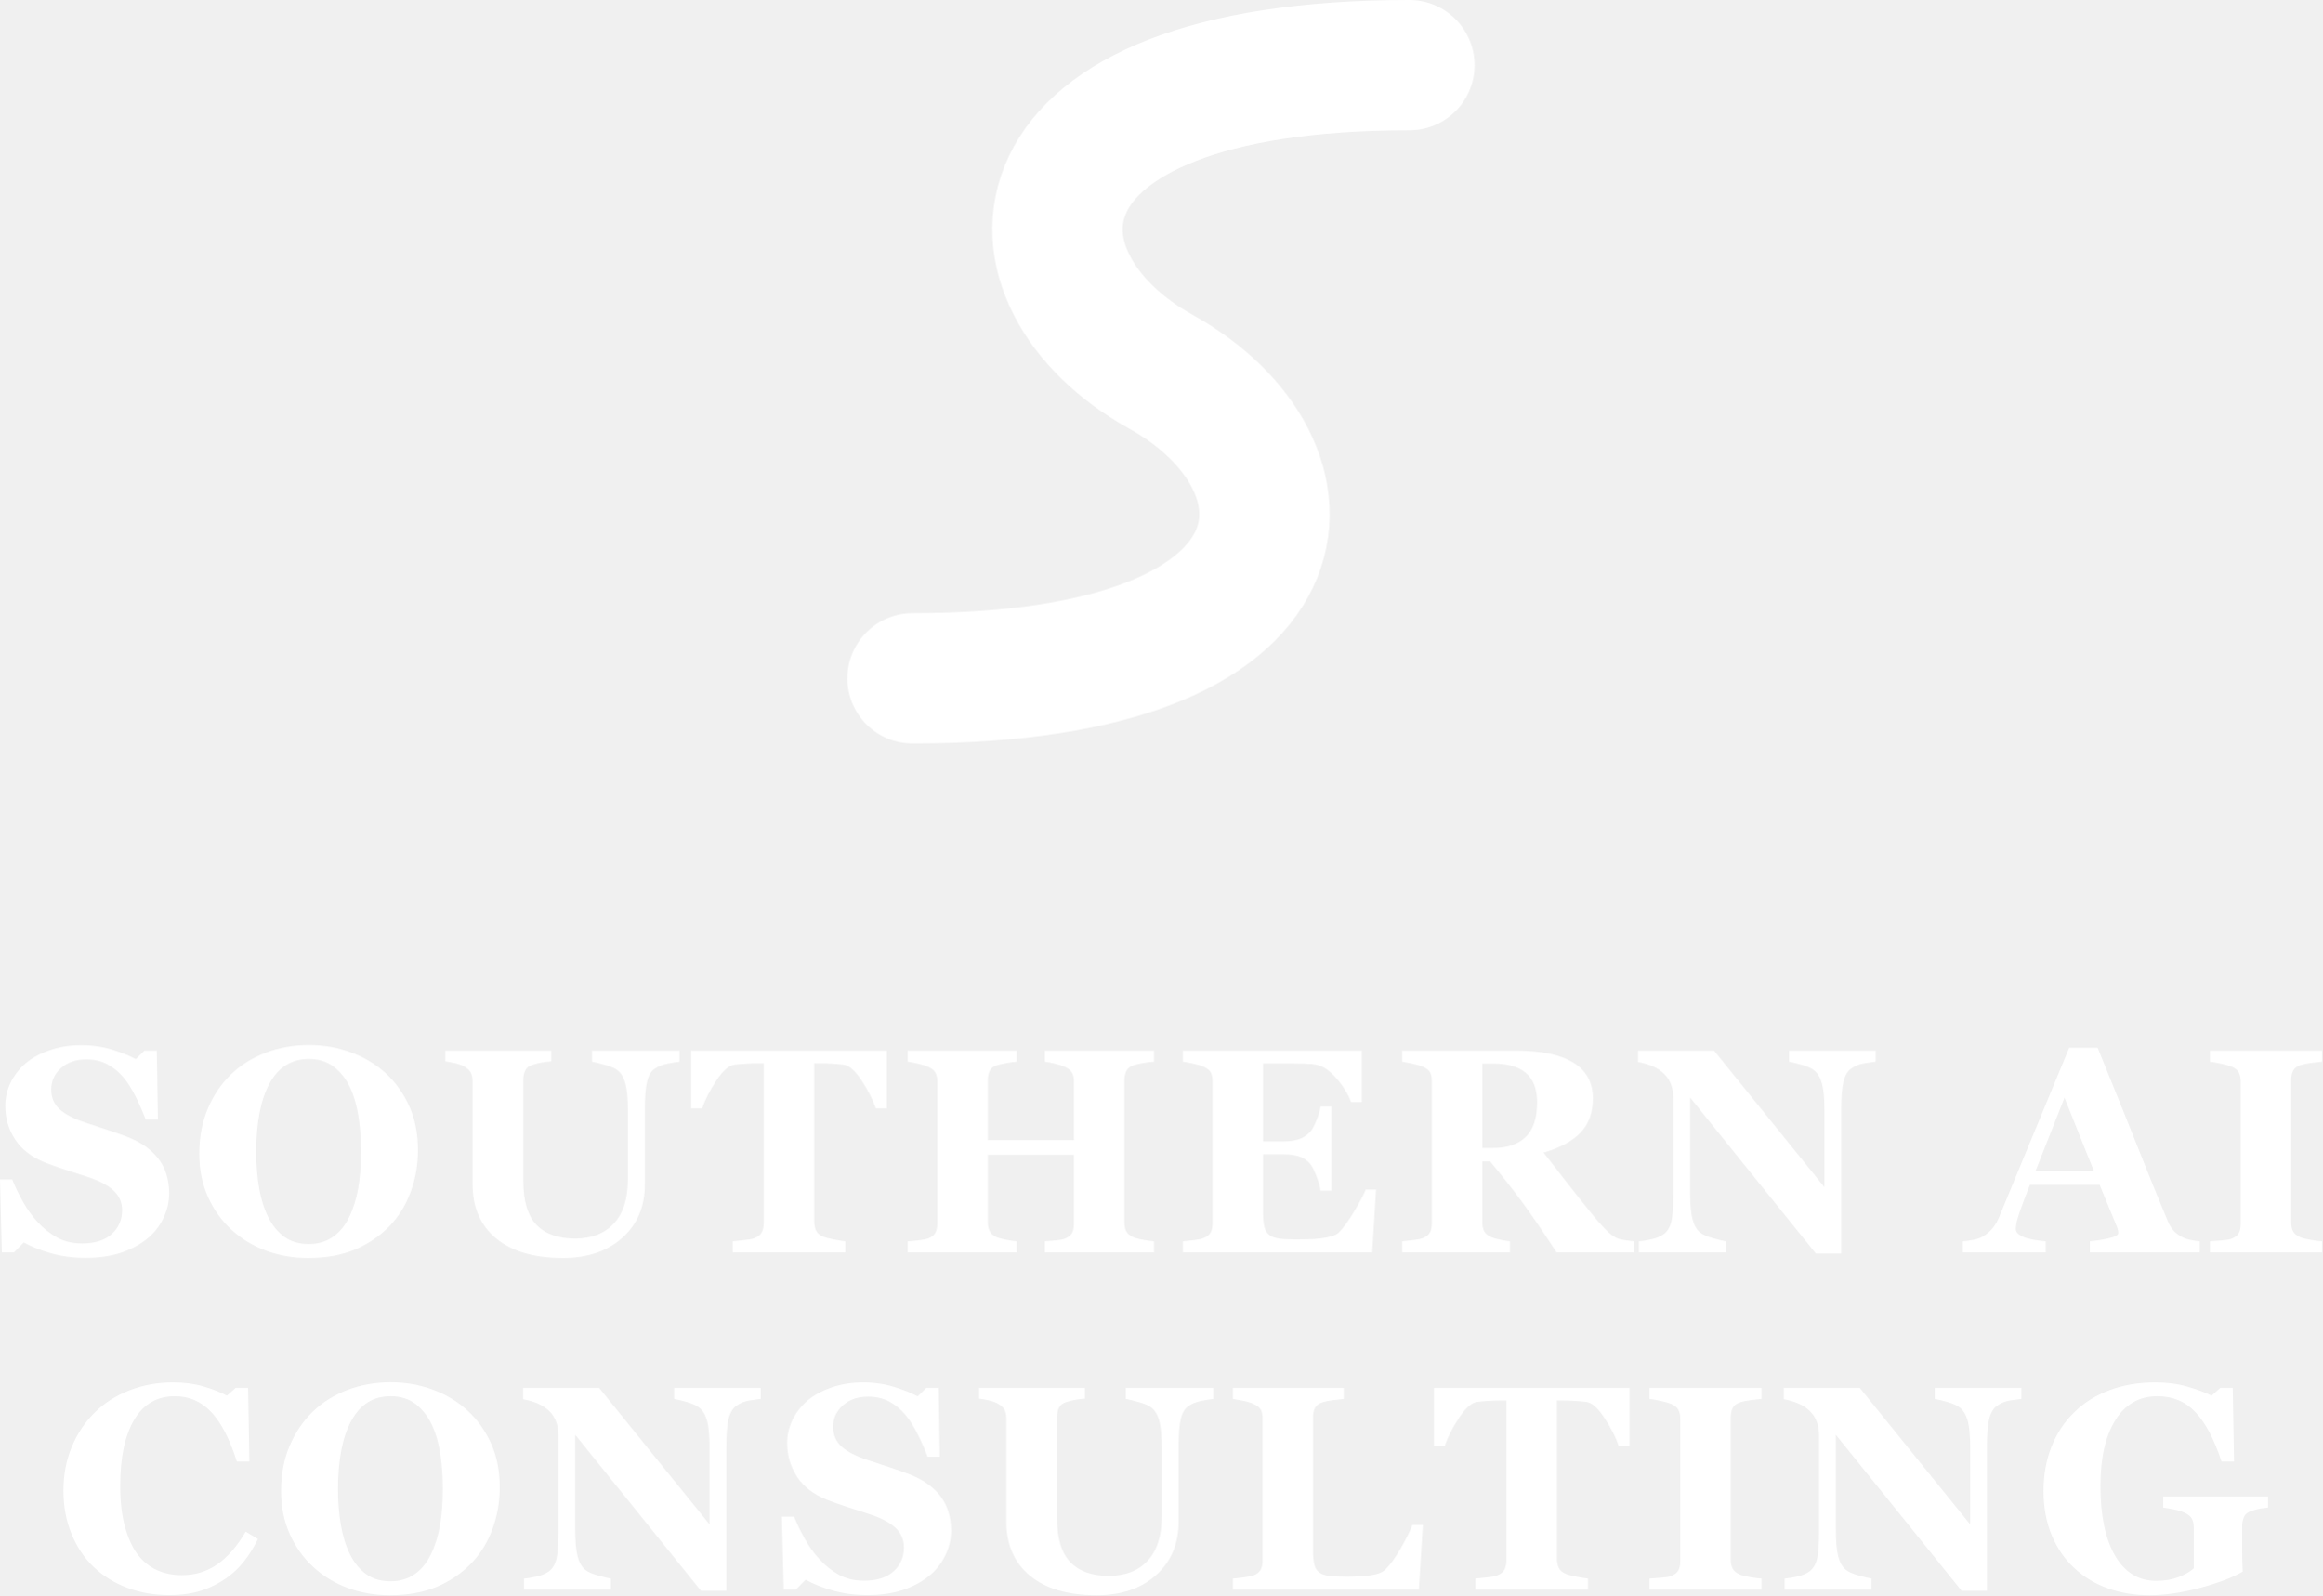
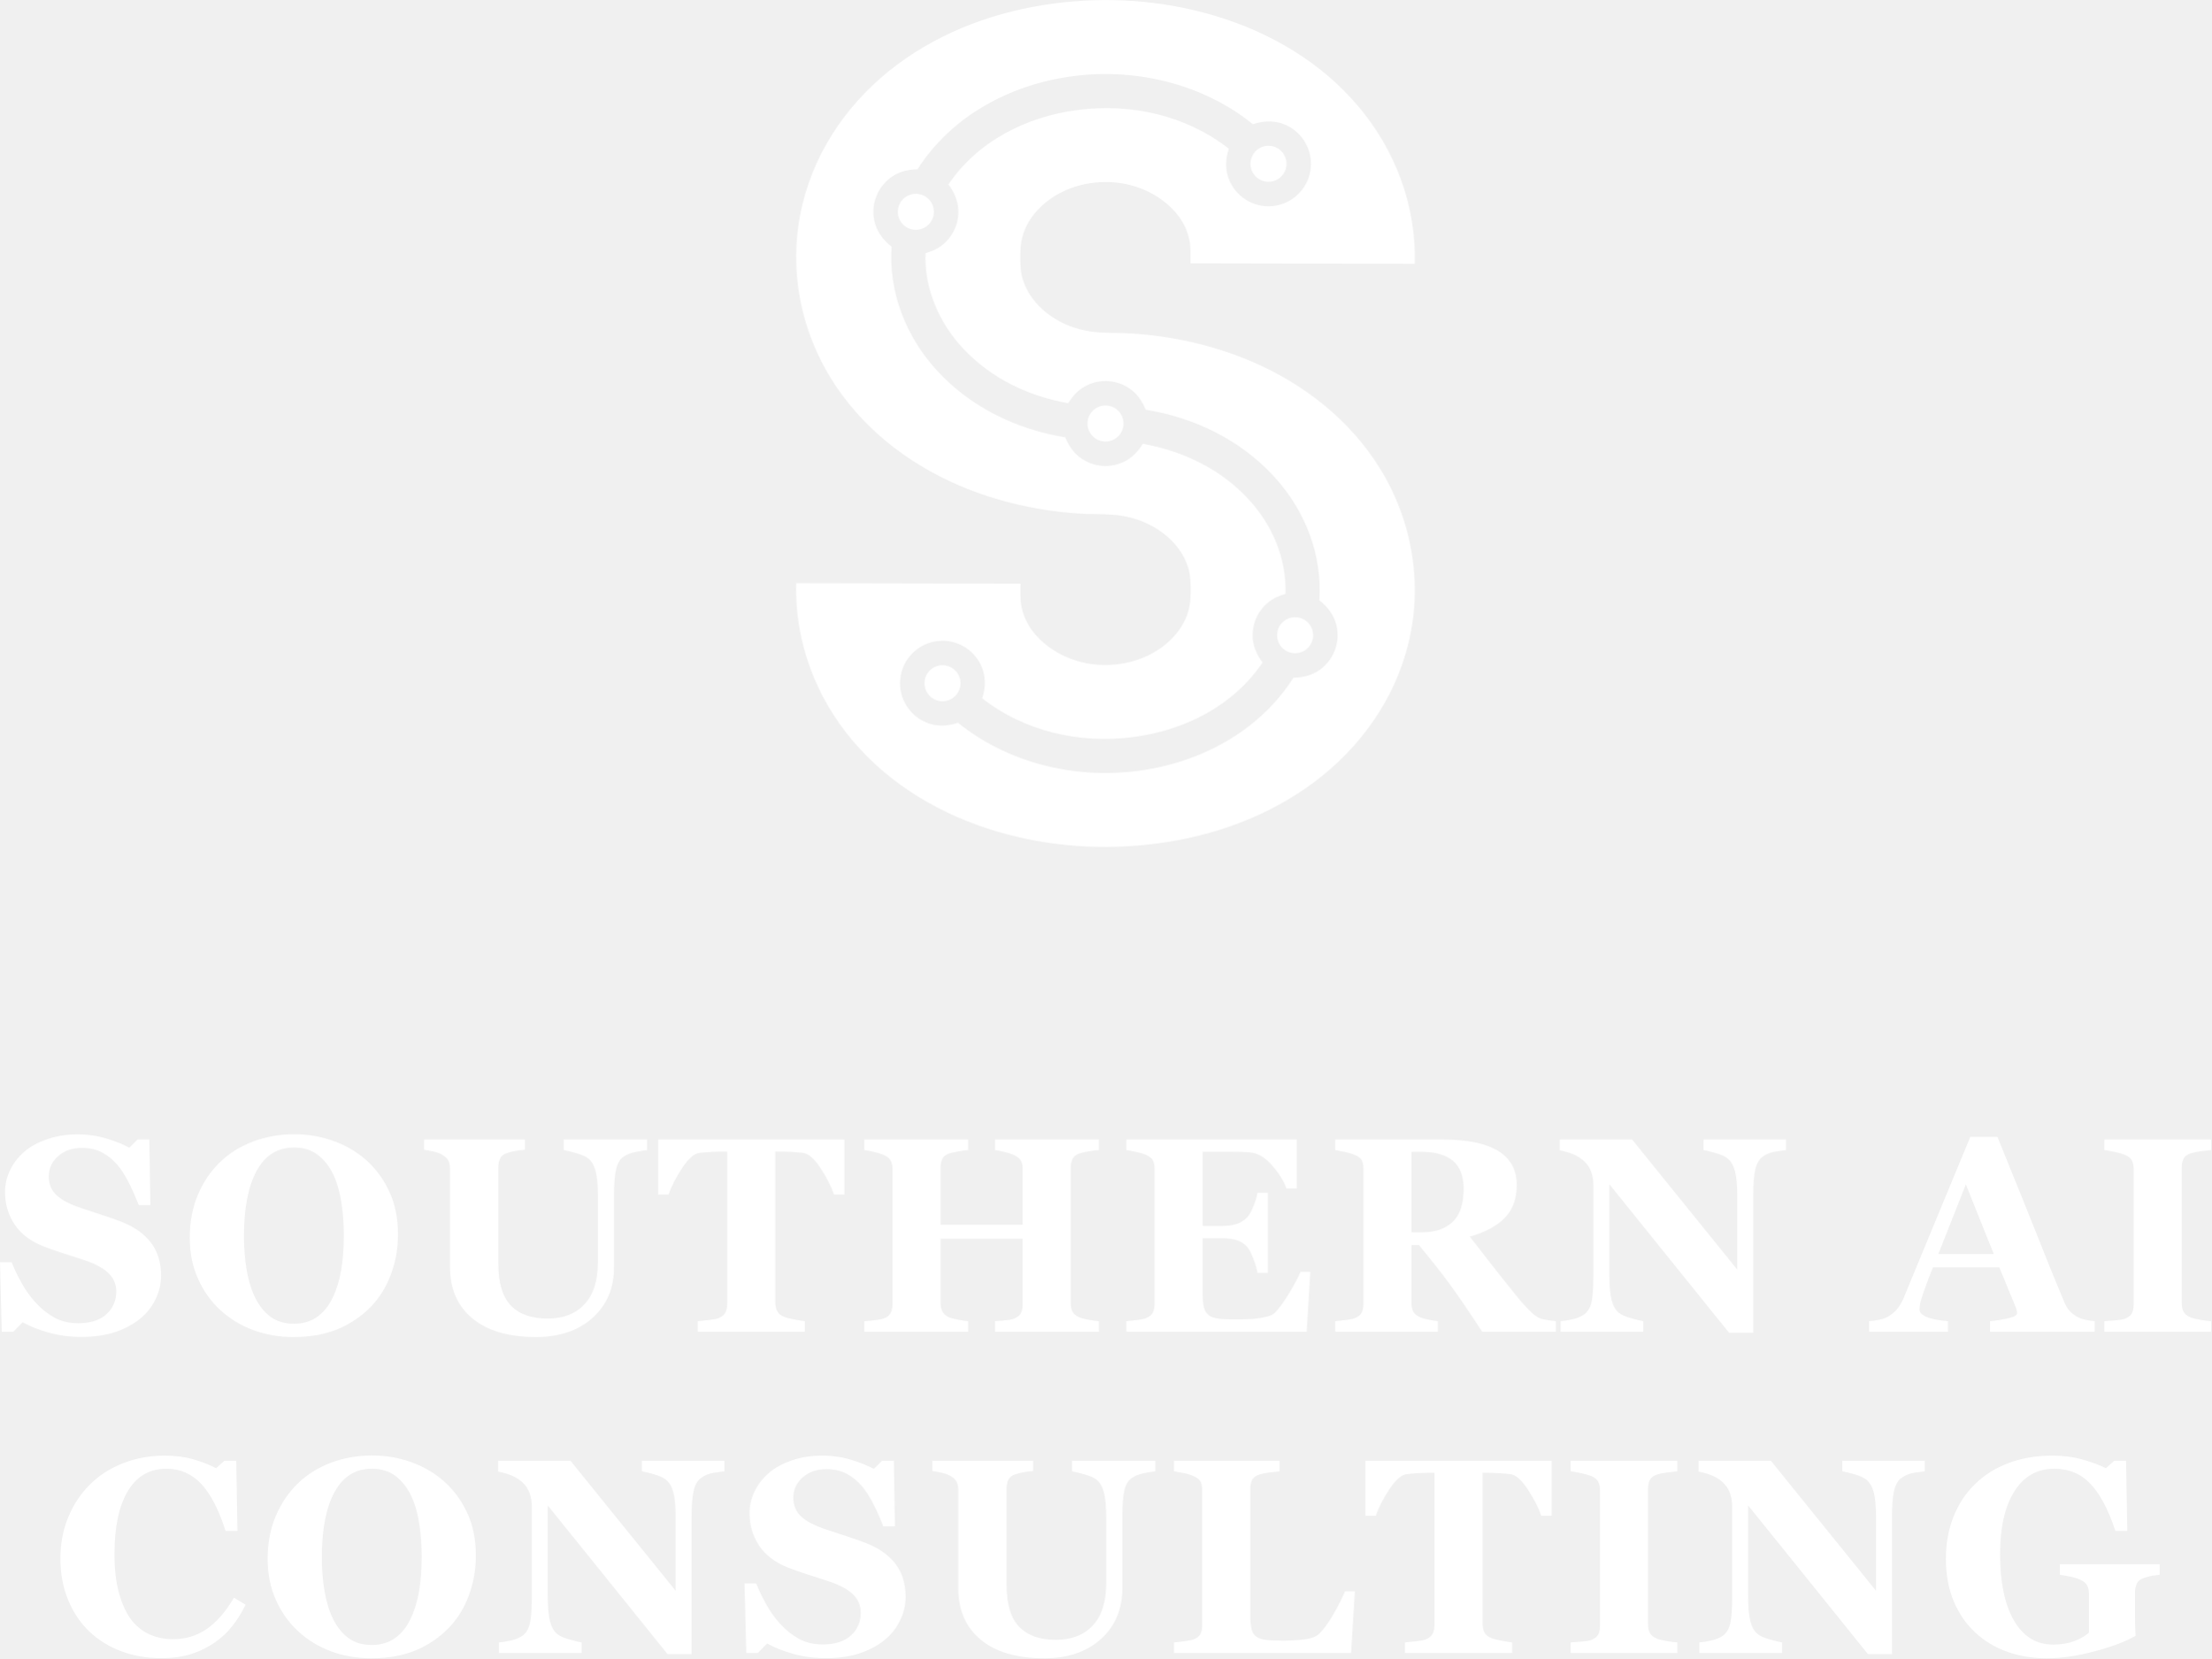
- <svg xmlns="http://www.w3.org/2000/svg" viewBox="0.594 7.750 151.413 104.062" width="151.413" height="104.062" role="img" aria-label="Southern AI Consulting">
-   <g transform="translate(44.296 0)">
-     <path d="M 48.2 12 C 21.2 12, 21.2 26, 32 32 C 42.8 38, 42.8 52, 15.8 52" fill="none" stroke="#FFFFFF" stroke-width="8.5" stroke-linecap="round" stroke-linejoin="round" />
+ <svg xmlns="http://www.w3.org/2000/svg" viewBox="0.594 2.991 151.413 113.571" width="151.413" height="113.571" role="img" aria-label="Southern AI Consulting">
+   <g transform="translate(55.111 3.000) scale(0.90611)">
+     <path d="M46.753 19.926 C46.879 15.558 45.295 11.330 42.468 7.999 C39.641 4.668 35.790 2.412 31.602 1.170 C27.673 0.004 23.539 -0.282 19.476 0.255 C15.211 0.819 11.095 2.299 7.644 4.869 C4.135 7.482 1.516 11.150 0.484 15.402 C-0.610 19.909 0.199 24.658 2.638 28.603 C4.885 32.237 8.318 34.947 12.238 36.646 C14.192 37.492 16.244 38.084 18.342 38.446 C19.313 38.614 20.292 38.732 21.275 38.801 C22.160 38.863 23.051 38.830 23.936 38.895 C25.603 39.017 27.201 39.668 28.380 40.853 C29.148 41.625 29.692 42.609 29.784 43.695 C29.831 44.243 29.827 44.795 29.791 45.344 C29.722 46.397 29.229 47.367 28.509 48.138 C27.381 49.348 25.818 50.037 24.173 50.210 C22.381 50.397 20.570 49.963 19.115 48.900 C18.101 48.160 17.300 47.136 17.045 45.907 C16.924 45.317 16.955 44.709 16.959 44.107 L0.008 44.074 C-0.118 48.442 1.466 52.670 4.293 56.001 C7.121 59.332 10.971 61.588 15.159 62.830 C19.089 63.996 23.222 64.282 27.285 63.745 C31.550 63.181 35.666 61.701 39.117 59.131 C42.627 56.518 45.246 52.850 46.278 48.598 C47.372 44.091 46.562 39.342 44.123 35.397 C41.876 31.763 38.443 29.053 34.523 27.354 C32.570 26.508 30.517 25.916 28.419 25.554 C27.448 25.386 26.469 25.268 25.486 25.199 C24.601 25.137 23.711 25.170 22.825 25.105 C21.158 24.983 19.561 24.332 18.382 23.147 C17.613 22.375 17.069 21.391 16.977 20.305 C16.930 19.757 16.934 19.205 16.970 18.656 C17.040 17.603 17.532 16.633 18.252 15.862 C19.381 14.652 20.943 13.963 22.589 13.790 C24.380 13.603 26.191 14.037 27.647 15.100 C28.660 15.840 29.462 16.864 29.716 18.093 C29.838 18.683 29.806 19.291 29.802 19.893 Z M34.524 9.381 C32.675 7.879 30.508 6.825 28.206 6.211 C25.829 5.578 23.351 5.424 20.913 5.745 C16.166 6.370 11.749 8.755 9.171 12.789 C8.557 12.795 7.944 12.921 7.416 13.234 C6.796 13.600 6.317 14.164 6.056 14.835 C5.796 15.507 5.768 16.246 5.979 16.935 C6.188 17.621 6.647 18.196 7.216 18.633 C6.981 22.099 8.309 25.463 10.663 28.018 C13.196 30.768 16.655 32.444 20.345 33.046 C20.576 33.622 20.919 34.153 21.409 34.534 C21.900 34.916 22.492 35.147 23.113 35.199 C23.733 35.251 24.355 35.122 24.903 34.826 C25.449 34.532 25.877 34.066 26.200 33.536 C29.210 34.064 32.037 35.425 34.128 37.655 C35.969 39.618 37.074 42.186 36.985 44.875 C36.484 45.018 36.003 45.235 35.609 45.577 C35.214 45.919 34.909 46.352 34.720 46.839 C34.530 47.326 34.463 47.852 34.523 48.371 C34.595 48.993 34.874 49.567 35.253 50.066 C33.050 53.322 29.386 55.190 25.488 55.698 C21.433 56.226 17.289 55.286 14.063 52.772 C14.290 52.075 14.341 51.324 14.112 50.628 C13.882 49.928 13.418 49.329 12.799 48.931 C11.523 48.110 9.846 48.295 8.779 49.374 C7.713 50.453 7.547 52.131 8.382 53.398 C8.787 54.013 9.391 54.470 10.093 54.692 C10.792 54.913 11.542 54.854 12.237 54.619 C14.087 56.121 16.253 57.175 18.556 57.789 C20.932 58.422 23.410 58.576 25.849 58.255 C30.596 57.630 35.012 55.245 37.591 51.211 C38.204 51.205 38.817 51.079 39.345 50.766 C39.965 50.400 40.444 49.836 40.705 49.165 C40.966 48.493 40.993 47.754 40.783 47.065 C40.573 46.379 40.114 45.804 39.545 45.367 C39.781 41.901 38.452 38.537 36.098 35.982 C33.565 33.232 30.106 31.556 26.416 30.954 C26.186 30.378 25.842 29.847 25.352 29.466 C24.861 29.084 24.269 28.853 23.649 28.801 C23.028 28.749 22.406 28.878 21.858 29.174 C21.312 29.468 20.884 29.934 20.562 30.464 C17.551 29.936 14.724 28.575 12.633 26.345 C10.793 24.382 9.687 21.814 9.776 19.125 C10.277 18.982 10.759 18.765 11.152 18.423 C11.547 18.081 11.852 17.648 12.042 17.161 C12.231 16.674 12.298 16.148 12.238 15.629 C12.166 15.007 11.887 14.433 11.508 13.934 C13.711 10.678 17.375 8.810 21.273 8.302 C25.328 7.774 29.472 8.714 32.698 11.228 C32.471 11.925 32.420 12.676 32.649 13.372 C32.880 14.072 33.343 14.671 33.962 15.069 C35.239 15.890 36.915 15.705 37.982 14.626 C39.049 13.547 39.215 11.869 38.380 10.602 C37.974 9.987 37.370 9.530 36.668 9.308 C35.969 9.087 35.219 9.146 34.524 9.381 Z M37.060 12.369 A1.361 1.361 0 1 0 34.338 12.369 A1.361 1.361 0 1 0 37.060 12.369 Z M10.410 15.998 A1.361 1.361 0 1 0 7.688 15.998 A1.361 1.361 0 1 0 10.410 15.998 Z M24.742 32.000 A1.361 1.361 0 1 0 22.020 32.000 A1.361 1.361 0 1 0 24.742 32.000 Z M12.423 51.631 A1.361 1.361 0 1 0 9.701 51.631 A1.361 1.361 0 1 0 12.423 51.631 Z M39.073 48.002 A1.361 1.361 0 1 0 36.351 48.002 A1.361 1.361 0 1 0 39.073 48.002 Z" fill-rule="evenodd" fill="#FFFFFF" />
  </g>
-   <g fill="#FFFFFF" transform="translate(0.00 89.45) scale(0.009277 -0.009277)">
+   <g fill="#FFFFFF" transform="translate(0.00 94.2) scale(0.009277 -0.009277)">
    <path transform="translate(0.00 0)" d="M664 -38Q534 -38 421.5 -6.0Q309 26 231 70L162 0H77L64 513H150Q179 440 224.0 359.0Q269 278 328 214Q389 147 464.5 105.0Q540 63 641 63Q777 63 849.5 129.5Q922 196 922 297Q922 380 860.5 436.5Q799 493 670 534Q586 561 515.5 584.0Q445 607 383 631Q240 688 170.5 794.0Q101 900 101 1031Q101 1114 137.0 1190.5Q173 1267 242 1328Q308 1385 411.0 1421.0Q514 1457 635 1457Q753 1457 856.0 1424.5Q959 1392 1018 1359L1079 1419H1166L1174 935H1088Q1058 1013 1017.5 1094.5Q977 1176 932 1230Q883 1288 819.0 1322.5Q755 1357 669 1357Q561 1357 492.5 1296.0Q424 1235 424 1145Q424 1060 483.5 1006.0Q543 952 669 911Q743 886 820.0 861.0Q897 836 957 813Q1102 757 1177.5 658.5Q1253 560 1253 414Q1253 322 1210.0 236.0Q1167 150 1094 93Q1014 30 909.0 -4.0Q804 -38 664 -38Z" />
    <path transform="translate(1393.67 0)" d="M1380 1261Q1485 1165 1546.5 1029.0Q1608 893 1608 719Q1608 564 1556.0 424.0Q1504 284 1406 183Q1303 78 1164.0 19.5Q1025 -39 833 -39Q678 -39 540.0 12.0Q402 63 297 160Q193 255 132.0 391.0Q71 527 71 694Q71 868 130.5 1009.5Q190 1151 294 1252Q397 1351 538.5 1404.5Q680 1458 840 1458Q999 1458 1138.5 1406.0Q1278 1354 1380 1261ZM1123 246Q1168 337 1188.0 452.0Q1208 567 1208 712Q1208 835 1190.5 951.5Q1173 1068 1131 1159Q1088 1250 1017.0 1305.0Q946 1360 840 1360Q659 1360 565.0 1188.5Q471 1017 471 704Q471 571 491.5 453.0Q512 335 556 247Q601 158 670.0 108.5Q739 59 840 59Q939 59 1010.0 109.0Q1081 159 1123 246Z" />
    <path transform="translate(3137.35 0)" d="M1703 1341Q1674 1338 1619.5 1327.5Q1565 1317 1528 1291Q1490 1266 1474.5 1201.0Q1459 1136 1459 1006V478Q1459 245 1301.0 103.0Q1143 -39 883 -39Q580 -39 414.0 98.0Q248 235 248 480V1206Q248 1241 234.5 1266.0Q221 1291 183 1311Q157 1324 119.0 1332.0Q81 1340 57 1343V1419H801V1343Q769 1341 736.0 1335.5Q703 1330 669 1319Q631 1307 618.0 1279.0Q605 1251 605 1216V500Q605 289 698.0 193.0Q791 97 968 97Q1142 97 1241.0 203.0Q1340 309 1340 515V996Q1340 1124 1322.5 1187.5Q1305 1251 1269 1279Q1243 1301 1178.5 1319.0Q1114 1337 1088 1341V1419H1703Z" />
    <path transform="translate(4909.02 0)" d="M1388 1013H1311Q1280 1104 1211.5 1208.0Q1143 1312 1085 1320Q1053 1324 1006.0 1327.0Q959 1330 925 1330H878V217Q878 181 891.0 153.5Q904 126 942 110Q965 101 1013.5 91.5Q1062 82 1096 78V0H305V78Q334 81 386.5 86.5Q439 92 458 100Q497 116 510.0 143.0Q523 170 523 207V1330H476Q442 1330 395.0 1327.0Q348 1324 316 1320Q258 1312 189.5 1208.0Q121 1104 90 1013H13V1419H1388Z" />
    <path transform="translate(6374.69 0)" d="M1801 0H1034V78Q1059 80 1107.0 84.0Q1155 88 1173 96Q1210 111 1224.0 135.5Q1238 160 1238 198V687H632V209Q632 175 646.5 148.0Q661 121 696 106Q715 98 761.0 89.0Q807 80 836 78V0H69V78Q94 79 142.5 84.5Q191 90 213 98Q249 111 263.0 137.5Q277 164 277 200V1204Q277 1239 264.5 1263.0Q252 1287 213 1305Q184 1318 137.0 1328.5Q90 1339 69 1341V1419H836V1341Q805 1339 762.0 1331.0Q719 1323 696 1316Q657 1303 644.5 1274.5Q632 1246 632 1214V790H1238V1204Q1238 1239 1225.0 1263.0Q1212 1287 1173 1305Q1147 1317 1103.5 1327.5Q1060 1338 1034 1341V1419H1801V1341Q1769 1339 1729.0 1332.5Q1689 1326 1657 1316Q1619 1303 1606.0 1275.0Q1593 1247 1593 1214V209Q1593 173 1606.0 148.0Q1619 123 1657 106Q1681 96 1726.5 88.0Q1772 80 1801 78Z" />
    <path transform="translate(8309.37 0)" d="M1327 1057H1251Q1222 1138 1151.0 1221.0Q1080 1304 1010 1319Q980 1326 926.5 1327.5Q873 1329 838 1329H632V781H778Q833 781 878.0 794.0Q923 807 960 844Q983 867 1006.5 925.0Q1030 983 1037 1026H1113V434H1037Q1031 476 1006.5 539.5Q982 603 960 627Q927 663 882.0 676.5Q837 690 778 690H632V281Q632 217 641.5 179.5Q651 142 677 122Q702 103 745.5 97.0Q789 91 864 91Q899 91 948.0 92.0Q997 93 1034 98Q1076 103 1112.5 113.0Q1149 123 1167 142Q1215 191 1275.0 291.5Q1335 392 1354 442H1427L1400 0H69V78Q97 80 145.0 86.0Q193 92 213 100Q251 116 264.0 140.5Q277 165 277 203V1204Q277 1240 266.0 1263.5Q255 1287 213 1306Q187 1318 140.0 1328.0Q93 1338 69 1341V1419H1327Z" />
    <path transform="translate(9851.04 0)" d="M1698 0H1154Q1013 216 919.5 344.0Q826 472 687 640H632V209Q632 173 645.5 148.0Q659 123 697 106Q716 98 756.5 89.5Q797 81 826 78V0H69V78Q98 81 145.5 86.5Q193 92 213 100Q251 116 264.0 140.5Q277 165 277 203V1204Q277 1240 266.0 1264.0Q255 1288 213 1306Q181 1319 137.5 1328.0Q94 1337 69 1341V1419H865Q1132 1419 1270.5 1335.5Q1409 1252 1409 1083Q1409 934 1323.5 843.5Q1238 753 1063 702Q1131 614 1221.5 498.0Q1312 382 1410 261Q1441 222 1494.5 165.5Q1548 109 1589 96Q1612 89 1647.5 84.0Q1683 79 1698 78ZM1017 1055Q1017 1197 937.5 1262.5Q858 1328 711 1328H632V734H708Q855 734 936.0 811.0Q1017 888 1017 1055Z" />
    <path transform="translate(11548.72 0)" d="M1699 1341Q1671 1338 1619.0 1330.0Q1567 1322 1525 1291Q1488 1264 1472.5 1198.5Q1457 1133 1457 1006V-8H1279L395 1089V423Q395 299 411.5 234.5Q428 170 465 140Q492 118 551.0 101.0Q610 84 645 78V0H35V78Q74 81 124.5 92.5Q175 104 209 128Q248 157 262.5 215.5Q277 274 277 412V1084Q277 1134 261.5 1178.5Q246 1223 213 1255Q178 1289 132.5 1308.5Q87 1328 29 1339V1419H563L1339 459V996Q1339 1124 1322.0 1186.5Q1305 1249 1268 1279Q1239 1302 1182.0 1318.5Q1125 1335 1090 1341V1419H1699Z" />
    <path transform="translate(13917.06 0)" d="M1609 0H836V78Q890 82 963.0 97.5Q1036 113 1036 136Q1036 144 1034.5 154.0Q1033 164 1026 181L905 475H415Q398 434 377.5 379.0Q357 324 342 281Q323 225 319.5 200.0Q316 175 316 165Q316 133 364.5 110.5Q413 88 526 78V0H-56V78Q-23 80 18.5 88.5Q60 97 84 112Q125 136 153.5 171.0Q182 206 201 254Q317 535 433.5 817.0Q550 1099 691 1439H891Q1087 957 1198.0 677.0Q1309 397 1387 213Q1400 183 1420.0 158.5Q1440 134 1477 112Q1505 96 1542.0 88.0Q1579 80 1609 78ZM864 574 658 1088 455 574Z" />
    <path transform="translate(15534.74 0)" d="M850 0H63V78Q90 80 142.5 84.0Q195 88 215 96Q252 111 265.5 135.5Q279 160 279 198V1204Q279 1238 266.0 1264.0Q253 1290 215 1306Q191 1316 144.0 1326.5Q97 1337 63 1341V1419H850V1341Q820 1338 775.0 1332.5Q730 1327 699 1317Q660 1304 647.0 1276.5Q634 1249 634 1214V209Q634 173 647.5 147.5Q661 122 699 106Q720 97 768.5 88.5Q817 80 850 78Z" />
  </g>
-   <g fill="#FFFFFF" transform="translate(4.07 111.45) scale(0.009277 -0.009277)">
+   <g fill="#FFFFFF" transform="translate(4.07 116.2) scale(0.009277 -0.009277)">
    <path transform="translate(0.00 0)" d="M813 -38Q657 -38 521.0 12.5Q385 63 284 159Q185 253 128.0 391.5Q71 530 71 696Q71 861 128.5 1001.5Q186 1142 290 1245Q392 1346 535.0 1401.5Q678 1457 841 1457Q959 1457 1056.0 1428.5Q1153 1400 1220 1364L1282 1419H1369L1378 901H1290Q1215 1138 1110.0 1249.0Q1005 1360 854 1360Q666 1360 568.0 1194.5Q470 1029 470 730Q470 561 503.5 441.5Q537 322 591 249Q649 173 728.0 137.5Q807 102 903 102Q1043 102 1152.5 178.0Q1262 254 1352 408L1438 356Q1395 268 1340.0 198.5Q1285 129 1213 79Q1134 24 1038.5 -7.0Q943 -38 813 -38Z" />
    <path transform="translate(1529.67 0)" d="M1380 1261Q1485 1165 1546.5 1029.0Q1608 893 1608 719Q1608 564 1556.0 424.0Q1504 284 1406 183Q1303 78 1164.0 19.5Q1025 -39 833 -39Q678 -39 540.0 12.0Q402 63 297 160Q193 255 132.0 391.0Q71 527 71 694Q71 868 130.5 1009.5Q190 1151 294 1252Q397 1351 538.5 1404.5Q680 1458 840 1458Q999 1458 1138.5 1406.0Q1278 1354 1380 1261ZM1123 246Q1168 337 1188.0 452.0Q1208 567 1208 712Q1208 835 1190.5 951.5Q1173 1068 1131 1159Q1088 1250 1017.0 1305.0Q946 1360 840 1360Q659 1360 565.0 1188.5Q471 1017 471 704Q471 571 491.5 453.0Q512 335 556 247Q601 158 670.0 108.5Q739 59 840 59Q939 59 1010.0 109.0Q1081 159 1123 246Z" />
    <path transform="translate(3273.35 0)" d="M1699 1341Q1671 1338 1619.0 1330.0Q1567 1322 1525 1291Q1488 1264 1472.5 1198.5Q1457 1133 1457 1006V-8H1279L395 1089V423Q395 299 411.5 234.5Q428 170 465 140Q492 118 551.0 101.0Q610 84 645 78V0H35V78Q74 81 124.5 92.5Q175 104 209 128Q248 157 262.5 215.5Q277 274 277 412V1084Q277 1134 261.5 1178.5Q246 1223 213 1255Q178 1289 132.5 1308.5Q87 1328 29 1339V1419H563L1339 459V996Q1339 1124 1322.0 1186.5Q1305 1249 1268 1279Q1239 1302 1182.0 1318.5Q1125 1335 1090 1341V1419H1699Z" />
    <path transform="translate(5057.02 0)" d="M664 -38Q534 -38 421.5 -6.0Q309 26 231 70L162 0H77L64 513H150Q179 440 224.0 359.0Q269 278 328 214Q389 147 464.5 105.0Q540 63 641 63Q777 63 849.5 129.5Q922 196 922 297Q922 380 860.5 436.5Q799 493 670 534Q586 561 515.5 584.0Q445 607 383 631Q240 688 170.5 794.0Q101 900 101 1031Q101 1114 137.0 1190.5Q173 1267 242 1328Q308 1385 411.0 1421.0Q514 1457 635 1457Q753 1457 856.0 1424.5Q959 1392 1018 1359L1079 1419H1166L1174 935H1088Q1058 1013 1017.5 1094.5Q977 1176 932 1230Q883 1288 819.0 1322.5Q755 1357 669 1357Q561 1357 492.5 1296.0Q424 1235 424 1145Q424 1060 483.5 1006.0Q543 952 669 911Q743 886 820.0 861.0Q897 836 957 813Q1102 757 1177.5 658.5Q1253 560 1253 414Q1253 322 1210.0 236.0Q1167 150 1094 93Q1014 30 909.0 -4.0Q804 -38 664 -38Z" />
    <path transform="translate(6450.69 0)" d="M1703 1341Q1674 1338 1619.5 1327.5Q1565 1317 1528 1291Q1490 1266 1474.5 1201.0Q1459 1136 1459 1006V478Q1459 245 1301.0 103.0Q1143 -39 883 -39Q580 -39 414.0 98.0Q248 235 248 480V1206Q248 1241 234.5 1266.0Q221 1291 183 1311Q157 1324 119.0 1332.0Q81 1340 57 1343V1419H801V1343Q769 1341 736.0 1335.5Q703 1330 669 1319Q631 1307 618.0 1279.0Q605 1251 605 1216V500Q605 289 698.0 193.0Q791 97 968 97Q1142 97 1241.0 203.0Q1340 309 1340 515V996Q1340 1124 1322.5 1187.5Q1305 1251 1269 1279Q1243 1301 1178.5 1319.0Q1114 1337 1088 1341V1419H1703Z" />
    <path transform="translate(8222.37 0)" d="M1404 455 1376 0H69V78Q104 81 151.0 87.5Q198 94 213 100Q249 114 263.0 139.0Q277 164 277 203V1204Q277 1240 266.0 1263.5Q255 1287 213 1306Q182 1320 138.5 1328.5Q95 1337 69 1341V1419H848V1341Q816 1338 772.5 1332.5Q729 1327 697 1317Q658 1304 645.0 1276.5Q632 1249 632 1214V281Q632 215 641.0 177.0Q650 139 676 121Q702 102 748.5 96.5Q795 91 877 91Q957 91 1032.5 100.5Q1108 110 1141 142Q1192 193 1245.5 285.5Q1299 378 1331 455Z" />
    <path transform="translate(9691.04 0)" d="M1388 1013H1311Q1280 1104 1211.5 1208.0Q1143 1312 1085 1320Q1053 1324 1006.0 1327.0Q959 1330 925 1330H878V217Q878 181 891.0 153.5Q904 126 942 110Q965 101 1013.5 91.5Q1062 82 1096 78V0H305V78Q334 81 386.5 86.5Q439 92 458 100Q497 116 510.0 143.0Q523 170 523 207V1330H476Q442 1330 395.0 1327.0Q348 1324 316 1320Q258 1312 189.5 1208.0Q121 1104 90 1013H13V1419H1388Z" />
    <path transform="translate(11156.72 0)" d="M850 0H63V78Q90 80 142.5 84.0Q195 88 215 96Q252 111 265.5 135.5Q279 160 279 198V1204Q279 1238 266.0 1264.0Q253 1290 215 1306Q191 1316 144.0 1326.5Q97 1337 63 1341V1419H850V1341Q820 1338 775.0 1332.5Q730 1327 699 1317Q660 1304 647.0 1276.5Q634 1249 634 1214V209Q634 173 647.5 147.5Q661 122 699 106Q720 97 768.5 88.5Q817 80 850 78Z" />
    <path transform="translate(12134.39 0)" d="M1699 1341Q1671 1338 1619.0 1330.0Q1567 1322 1525 1291Q1488 1264 1472.5 1198.5Q1457 1133 1457 1006V-8H1279L395 1089V423Q395 299 411.5 234.5Q428 170 465 140Q492 118 551.0 101.0Q610 84 645 78V0H35V78Q74 81 124.5 92.5Q175 104 209 128Q248 157 262.5 215.5Q277 274 277 412V1084Q277 1134 261.5 1178.5Q246 1223 213 1255Q178 1289 132.5 1308.5Q87 1328 29 1339V1419H563L1339 459V996Q1339 1124 1322.0 1186.5Q1305 1249 1268 1279Q1239 1302 1182.0 1318.5Q1125 1335 1090 1341V1419H1699Z" />
    <path transform="translate(13918.06 0)" d="M1649 577Q1618 574 1594.0 570.0Q1570 566 1534 554Q1493 541 1480.0 511.0Q1467 481 1467 448V283Q1467 233 1468.0 202.5Q1469 172 1471 127Q1371 67 1175.5 14.0Q980 -39 816 -39Q662 -39 527.0 8.0Q392 55 290 149Q188 242 129.5 380.0Q71 518 71 696Q71 862 126.0 1003.0Q181 1144 285 1246Q387 1347 533.5 1402.0Q680 1457 858 1457Q979 1457 1082.0 1427.5Q1185 1398 1252 1364L1314 1419H1401L1410 901H1322Q1246 1134 1140.0 1247.0Q1034 1360 872 1360Q680 1360 575.5 1192.0Q471 1024 471 729Q471 416 573.5 239.0Q676 62 864 62Q952 62 1020.5 88.5Q1089 115 1127 150V438Q1127 474 1114.0 498.5Q1101 523 1062 541Q1032 555 987.0 564.0Q942 573 912 577V655H1649Z" />
  </g>
</svg>
